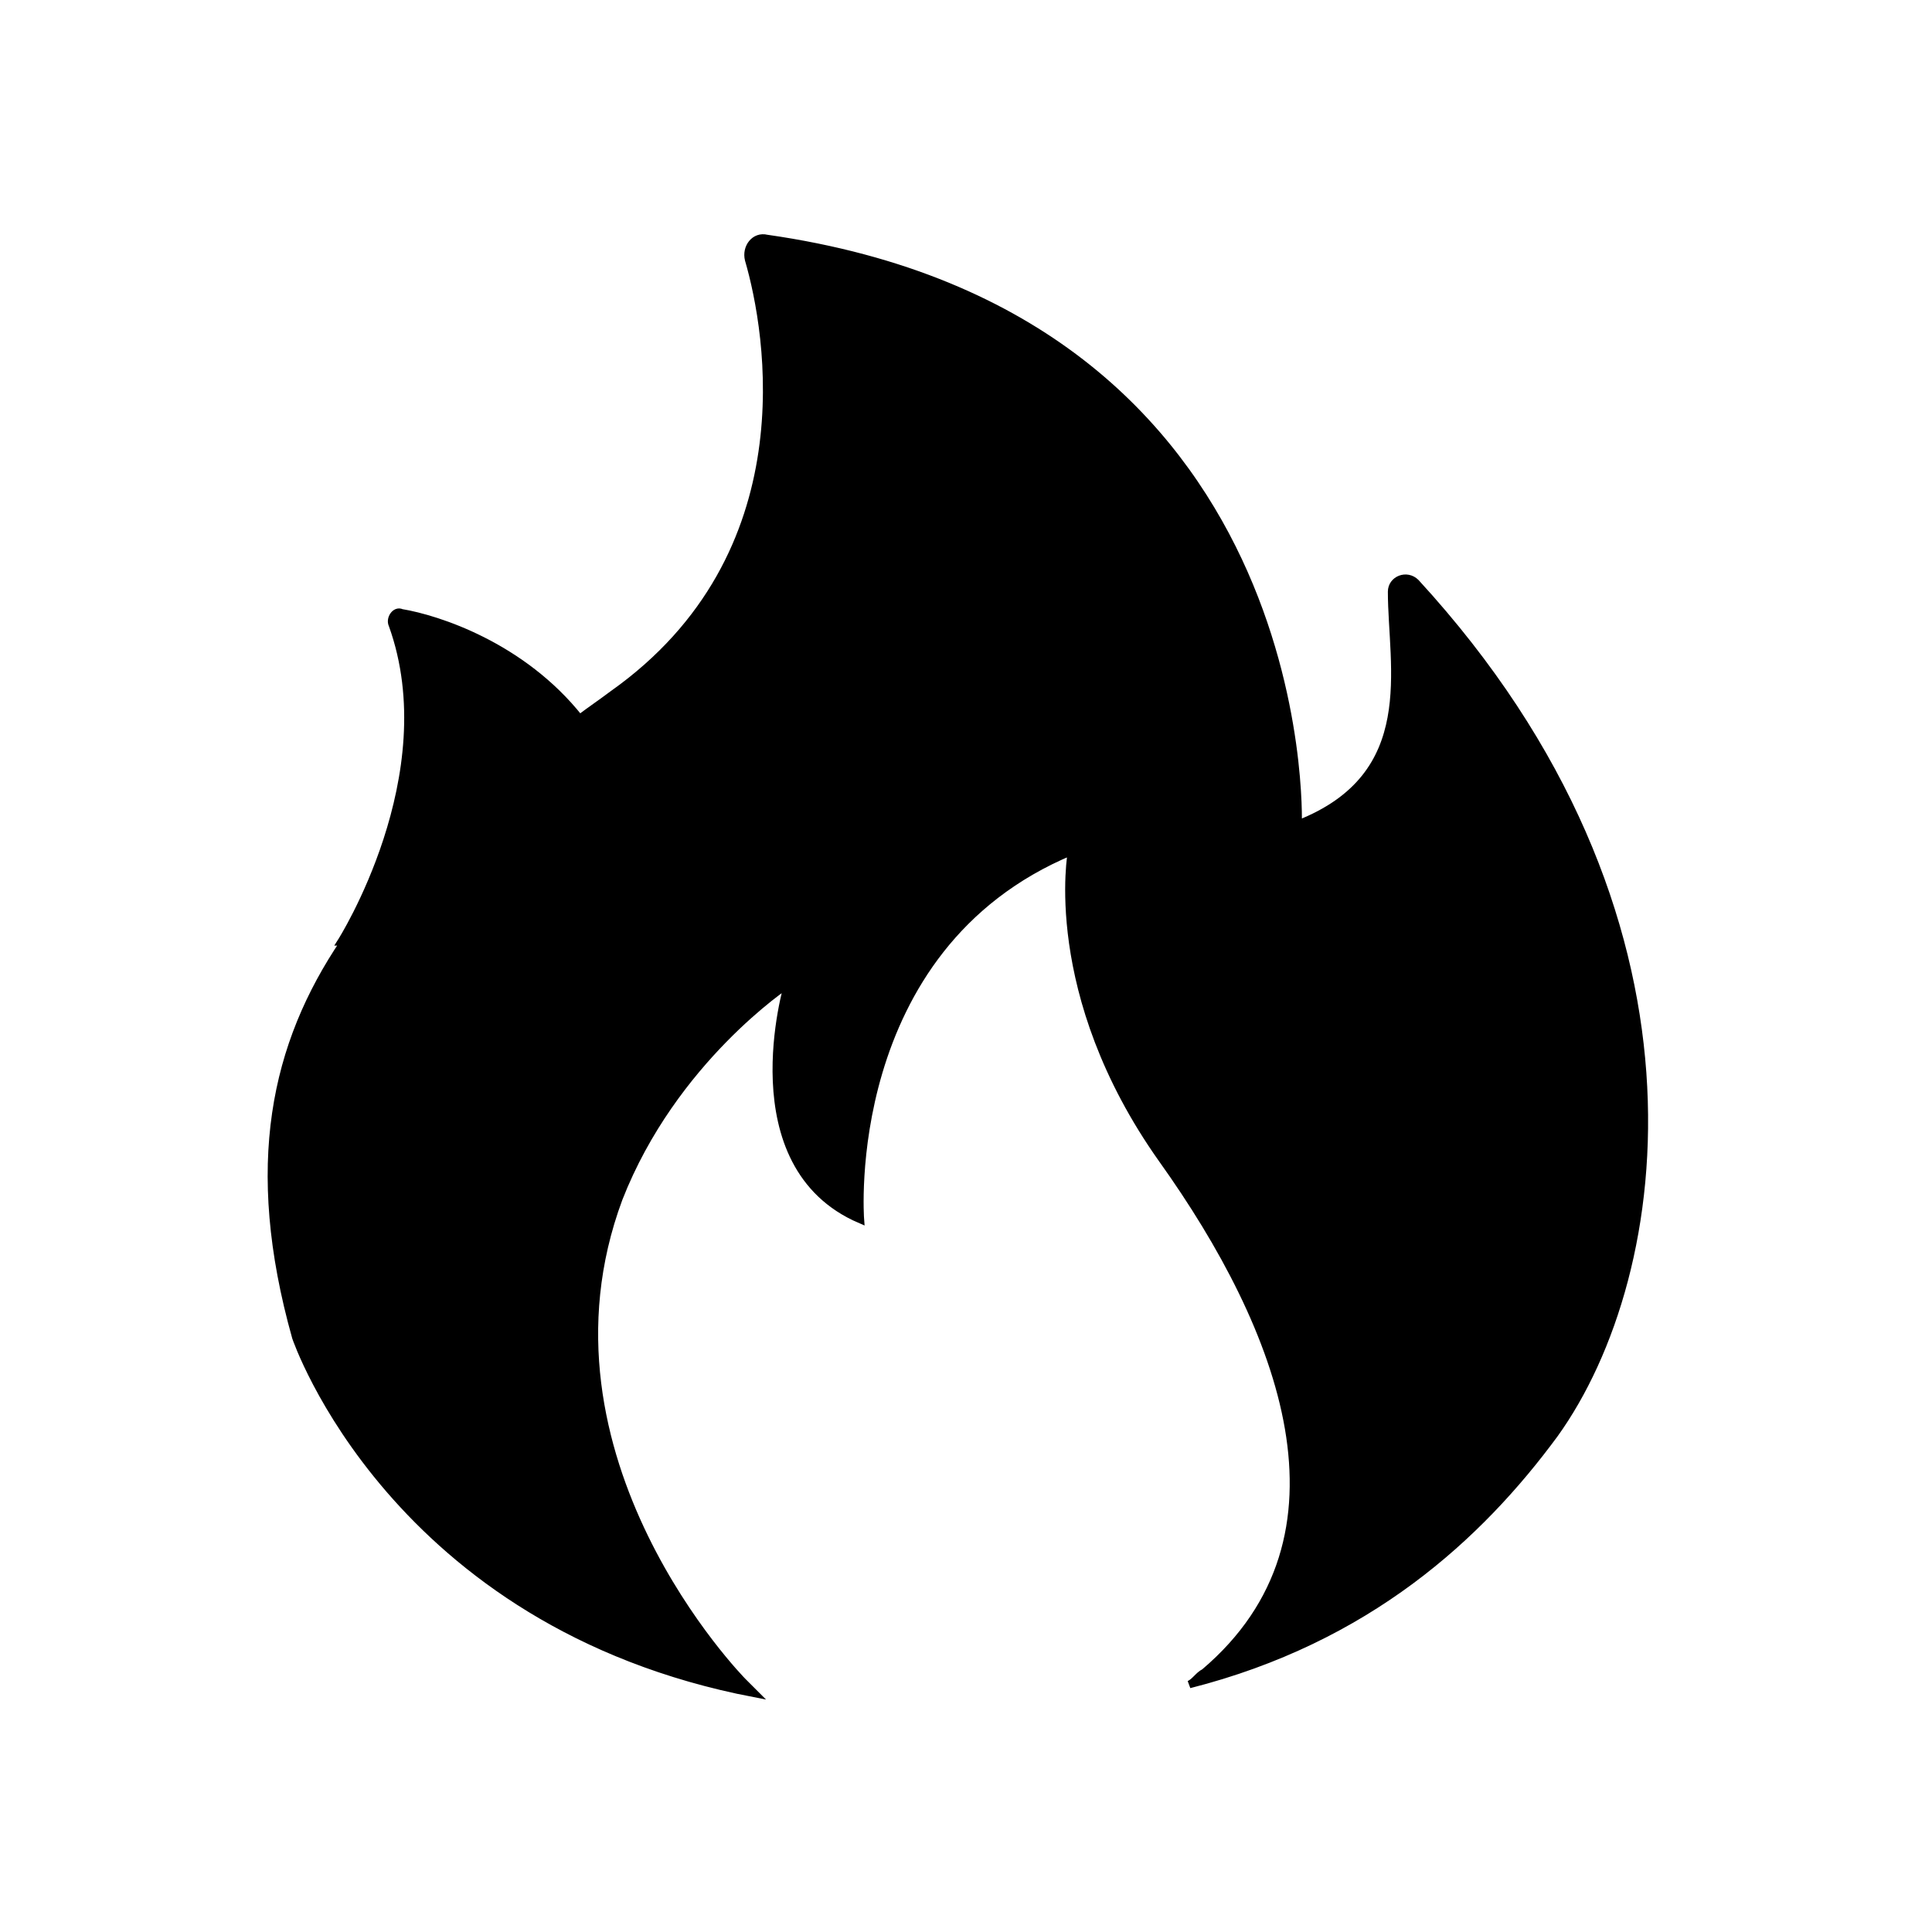
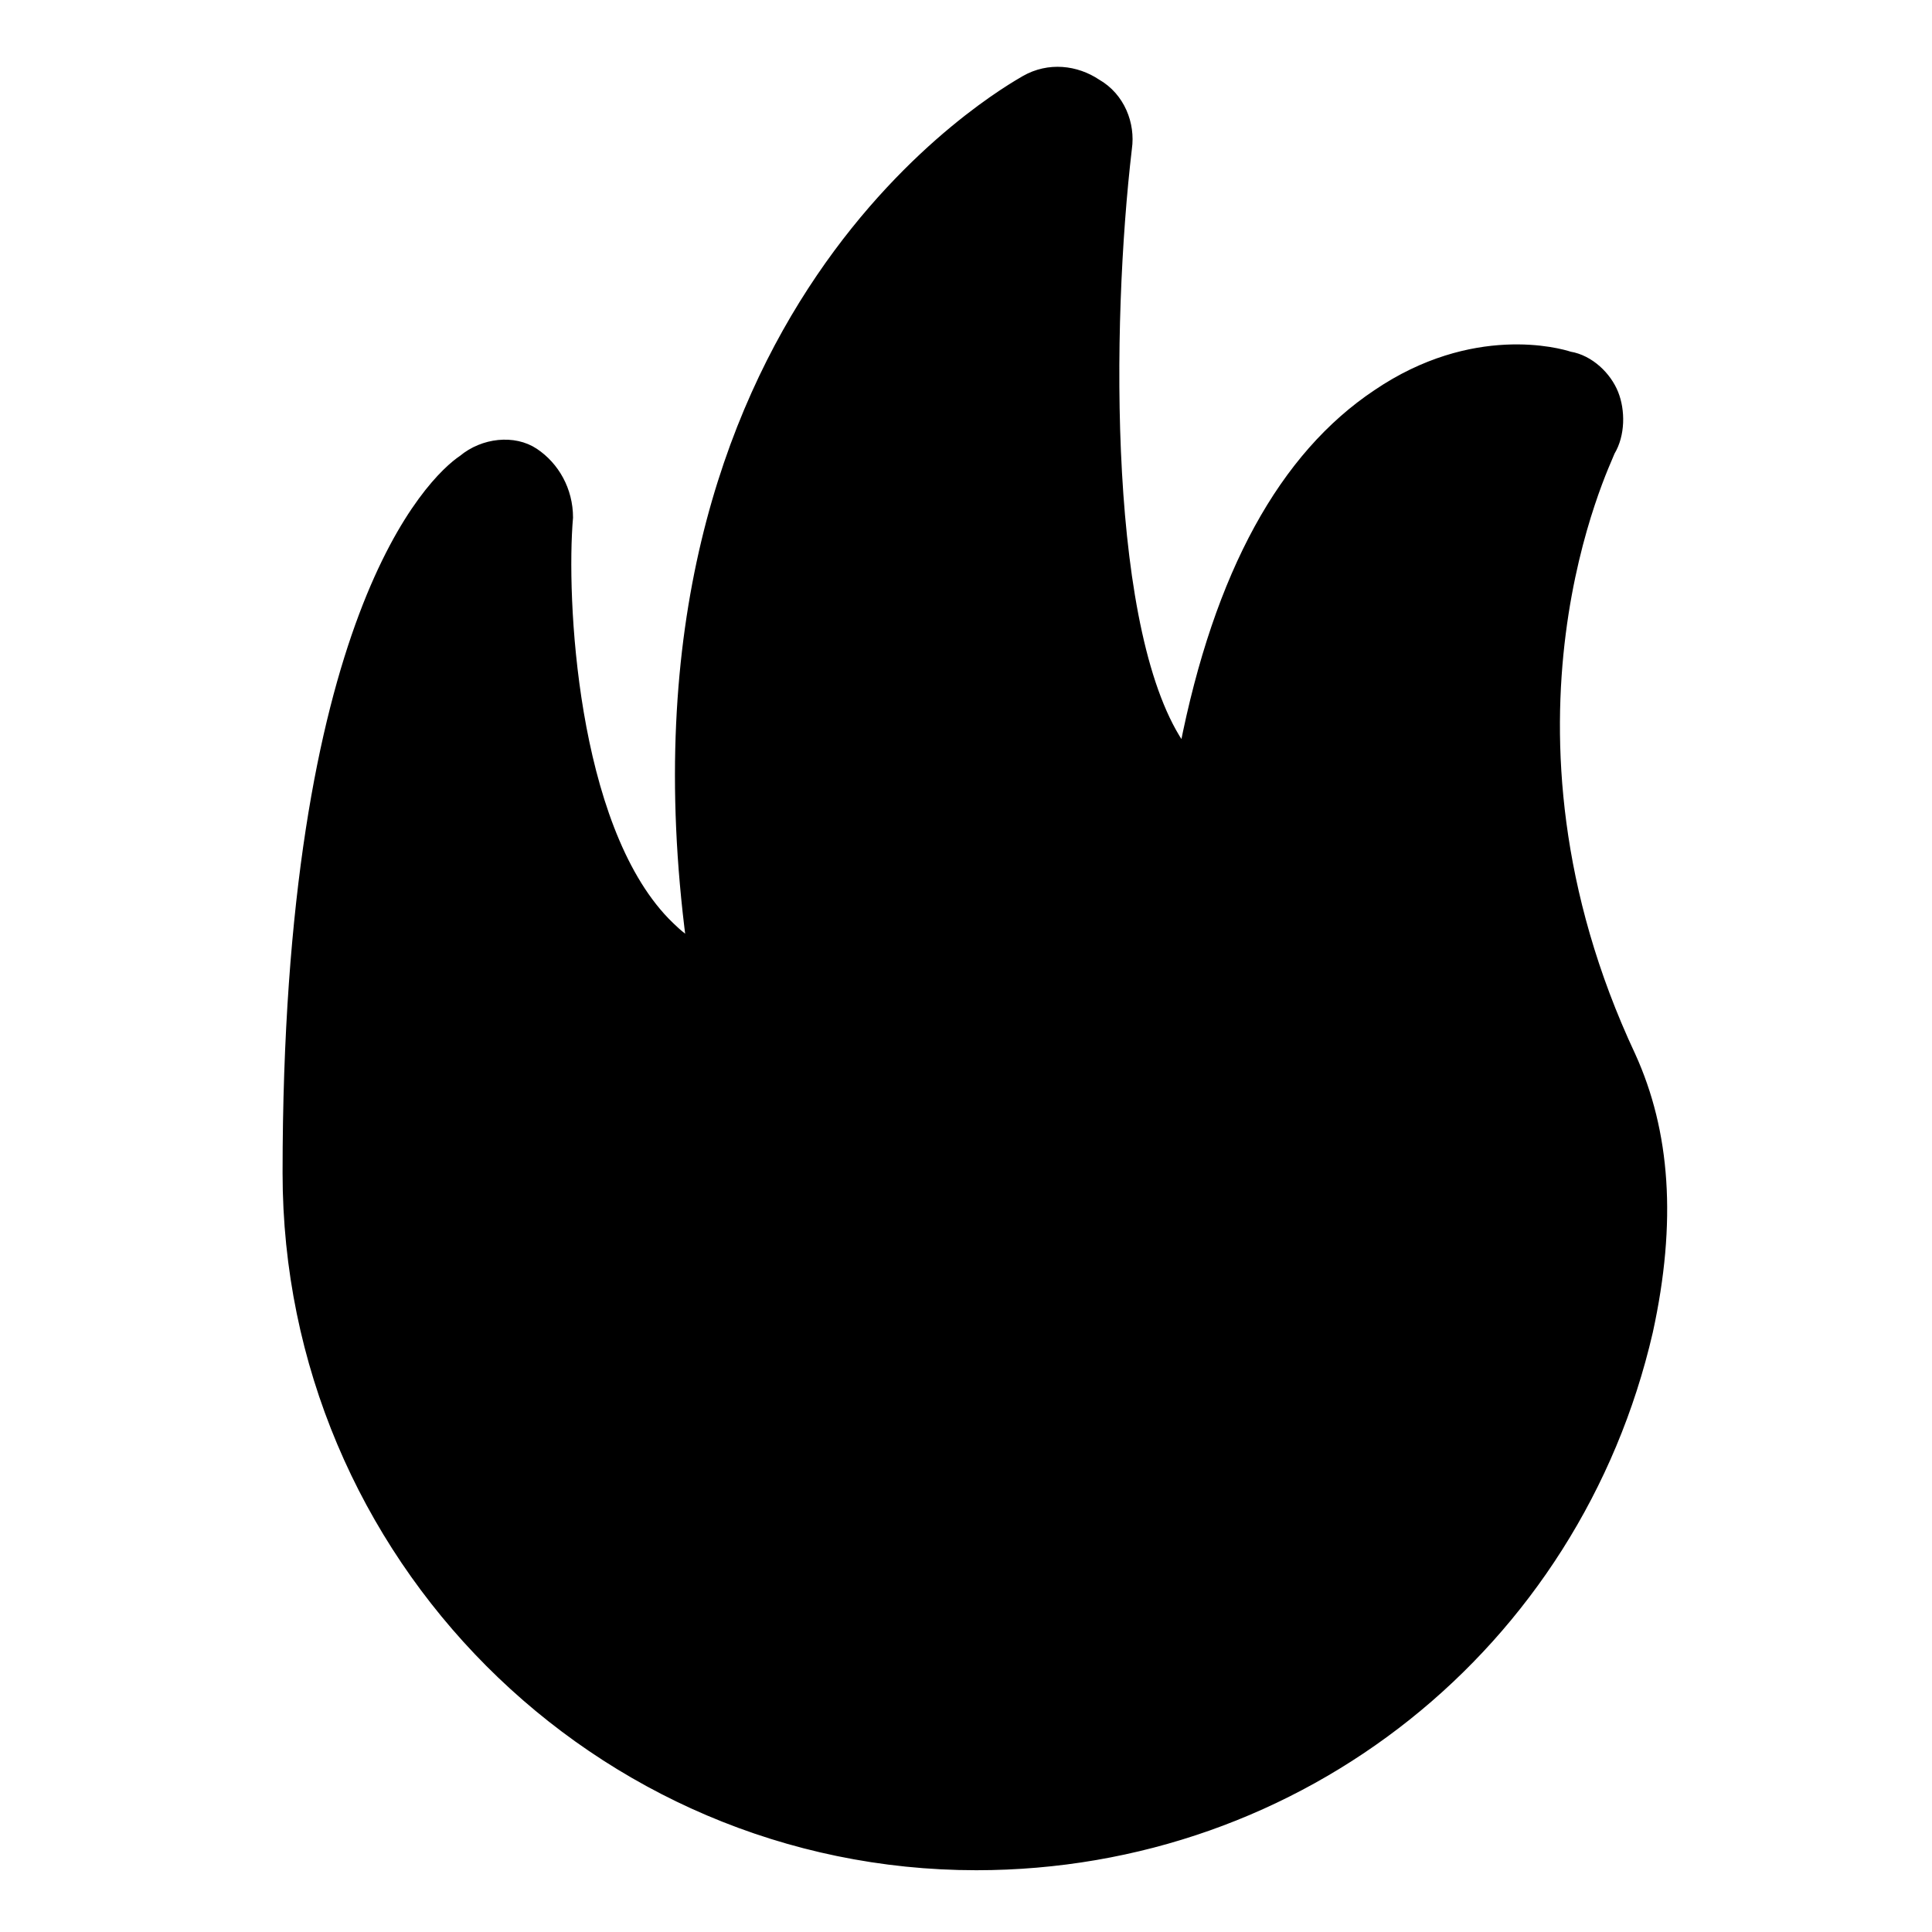
<svg xmlns="http://www.w3.org/2000/svg" width="512" height="512" viewBox="0 0 1024 1024">
-   <path fill="#000" stroke="#000" stroke-width="4" d="M750.4 308.8c-4.8-4.8-12.8-1.6-12.8 4.8 0 40 16 97.6-49.6 123.2 0 0 9.6-268.8-281.6-310.4-6.4-1.6-11.2 4.8-9.6 11.2 11.2 38.4 32 156.8-72 230.4-6.4 4.8-11.2 8-17.6 12.8-30.4-38.4-75.2-52.8-94.4-56-3.2-1.6-6.4 3.2-4.8 6.4 28.8 80-27.2 168-27.2 168h1.6c-36.8 54.4-51.2 118.4-25.6 209.6 0 0 51.2 152 243.2 188.8l-6.4-6.4s-116.8-118.4-65.6-256c28.8-73.6 89.6-113.6 89.6-113.6s-28.8 96 38.4 124.8c0 0-11.2-144 112-195.2 0 0-14.4 75.2 48 163.2 64 89.6 107.2 200 22.4 272-3.2 1.6-4.8 4.8-8 6.4C724.8 868.8 784 814.4 824 760c60.8-84.8 88-275.2-73.6-451.2z" />
+   <path fill="#000" stroke="#000" stroke-width="4" d="M864.914 559.543c-82.285-175.543-12.8-314.514-10.971-320 5.486-9.143 5.486-21.943 1.828-31.086-3.657-9.143-12.8-18.286-23.771-20.114-5.486-1.829-51.2-14.629-102.4 20.114-49.371 32.914-84.114 95.086-102.4 188.343-42.057-58.514-40.229-224.914-29.257-318.171 1.828-12.8-3.657-27.429-16.457-34.743-10.972-7.315-25.6-9.143-38.4-1.829-9.143 5.486-221.257 122.514-177.372 457.143-5.485-3.657-9.143-7.314-12.8-10.971-49.371-51.2-54.857-171.886-51.2-213.943 0-14.629-7.314-27.429-18.285-34.743-10.972-7.314-27.429-5.486-38.4 3.657-16.458 10.971-93.258 84.114-93.258 378.514 0 202.972 164.572 367.543 365.715 367.543 171.885 0 318.171-117.028 356.571-283.428 12.8-58.515 9.143-106.058-9.143-146.286z" />
</svg>
